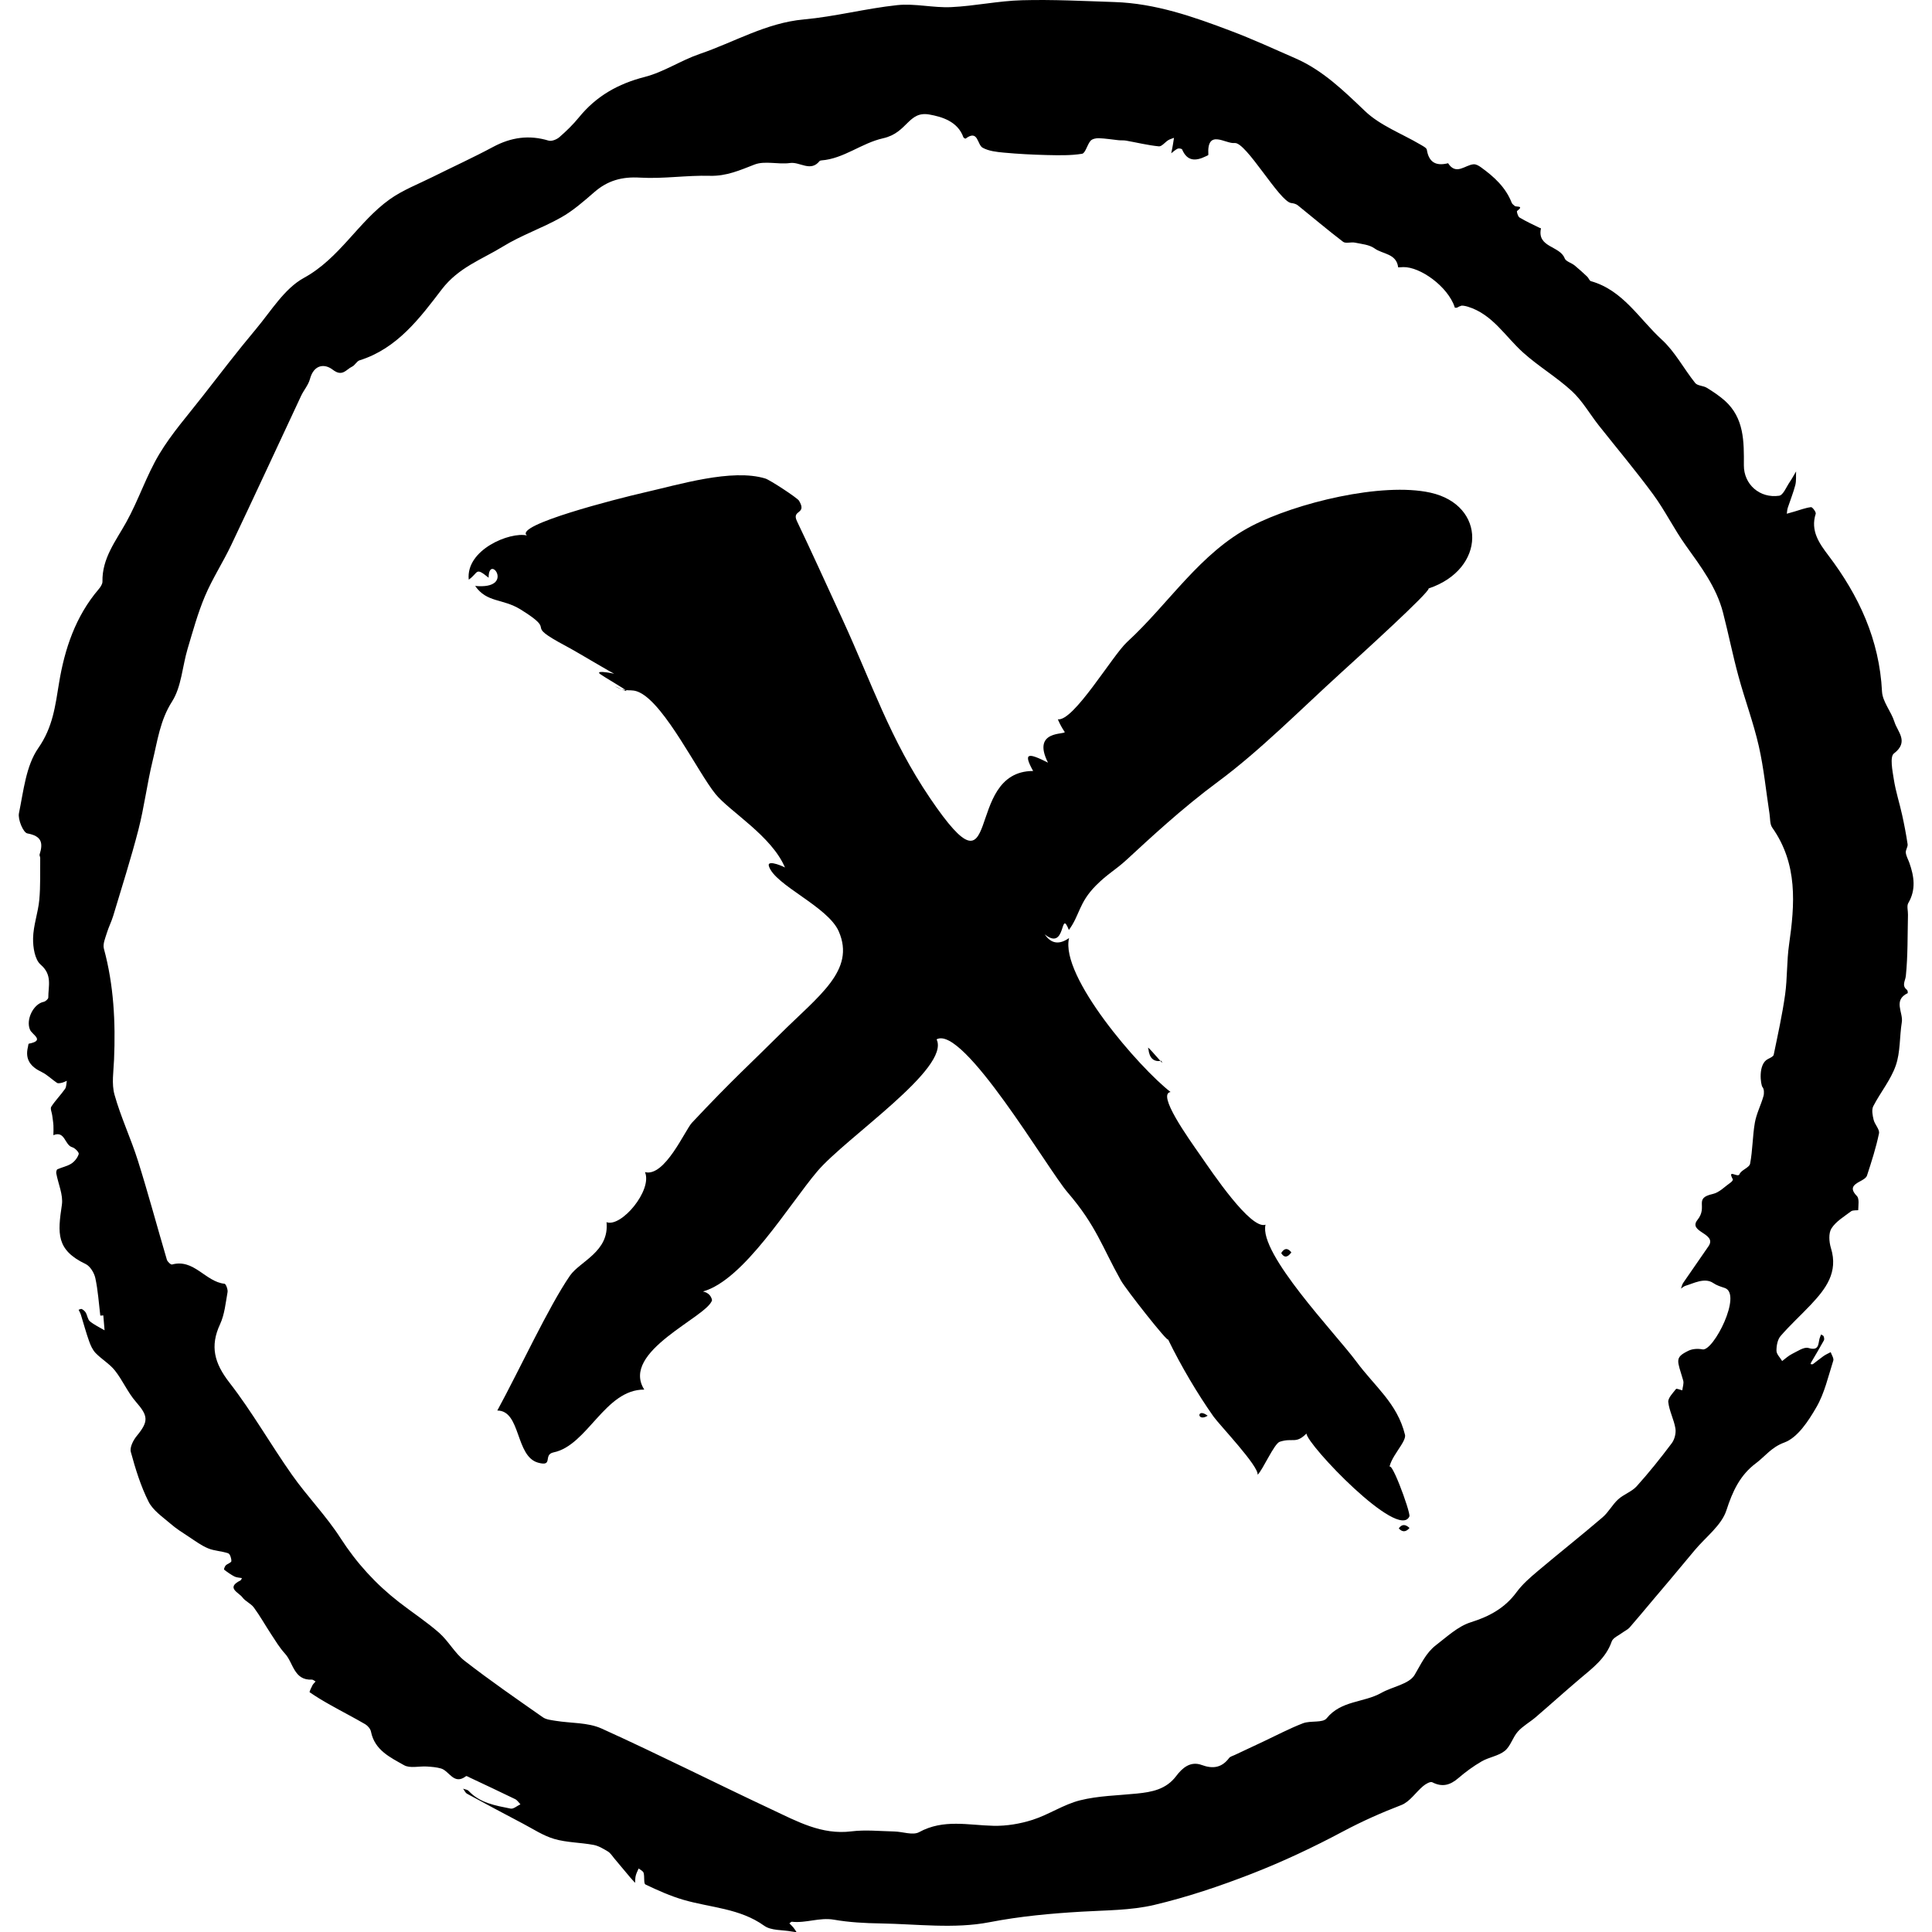
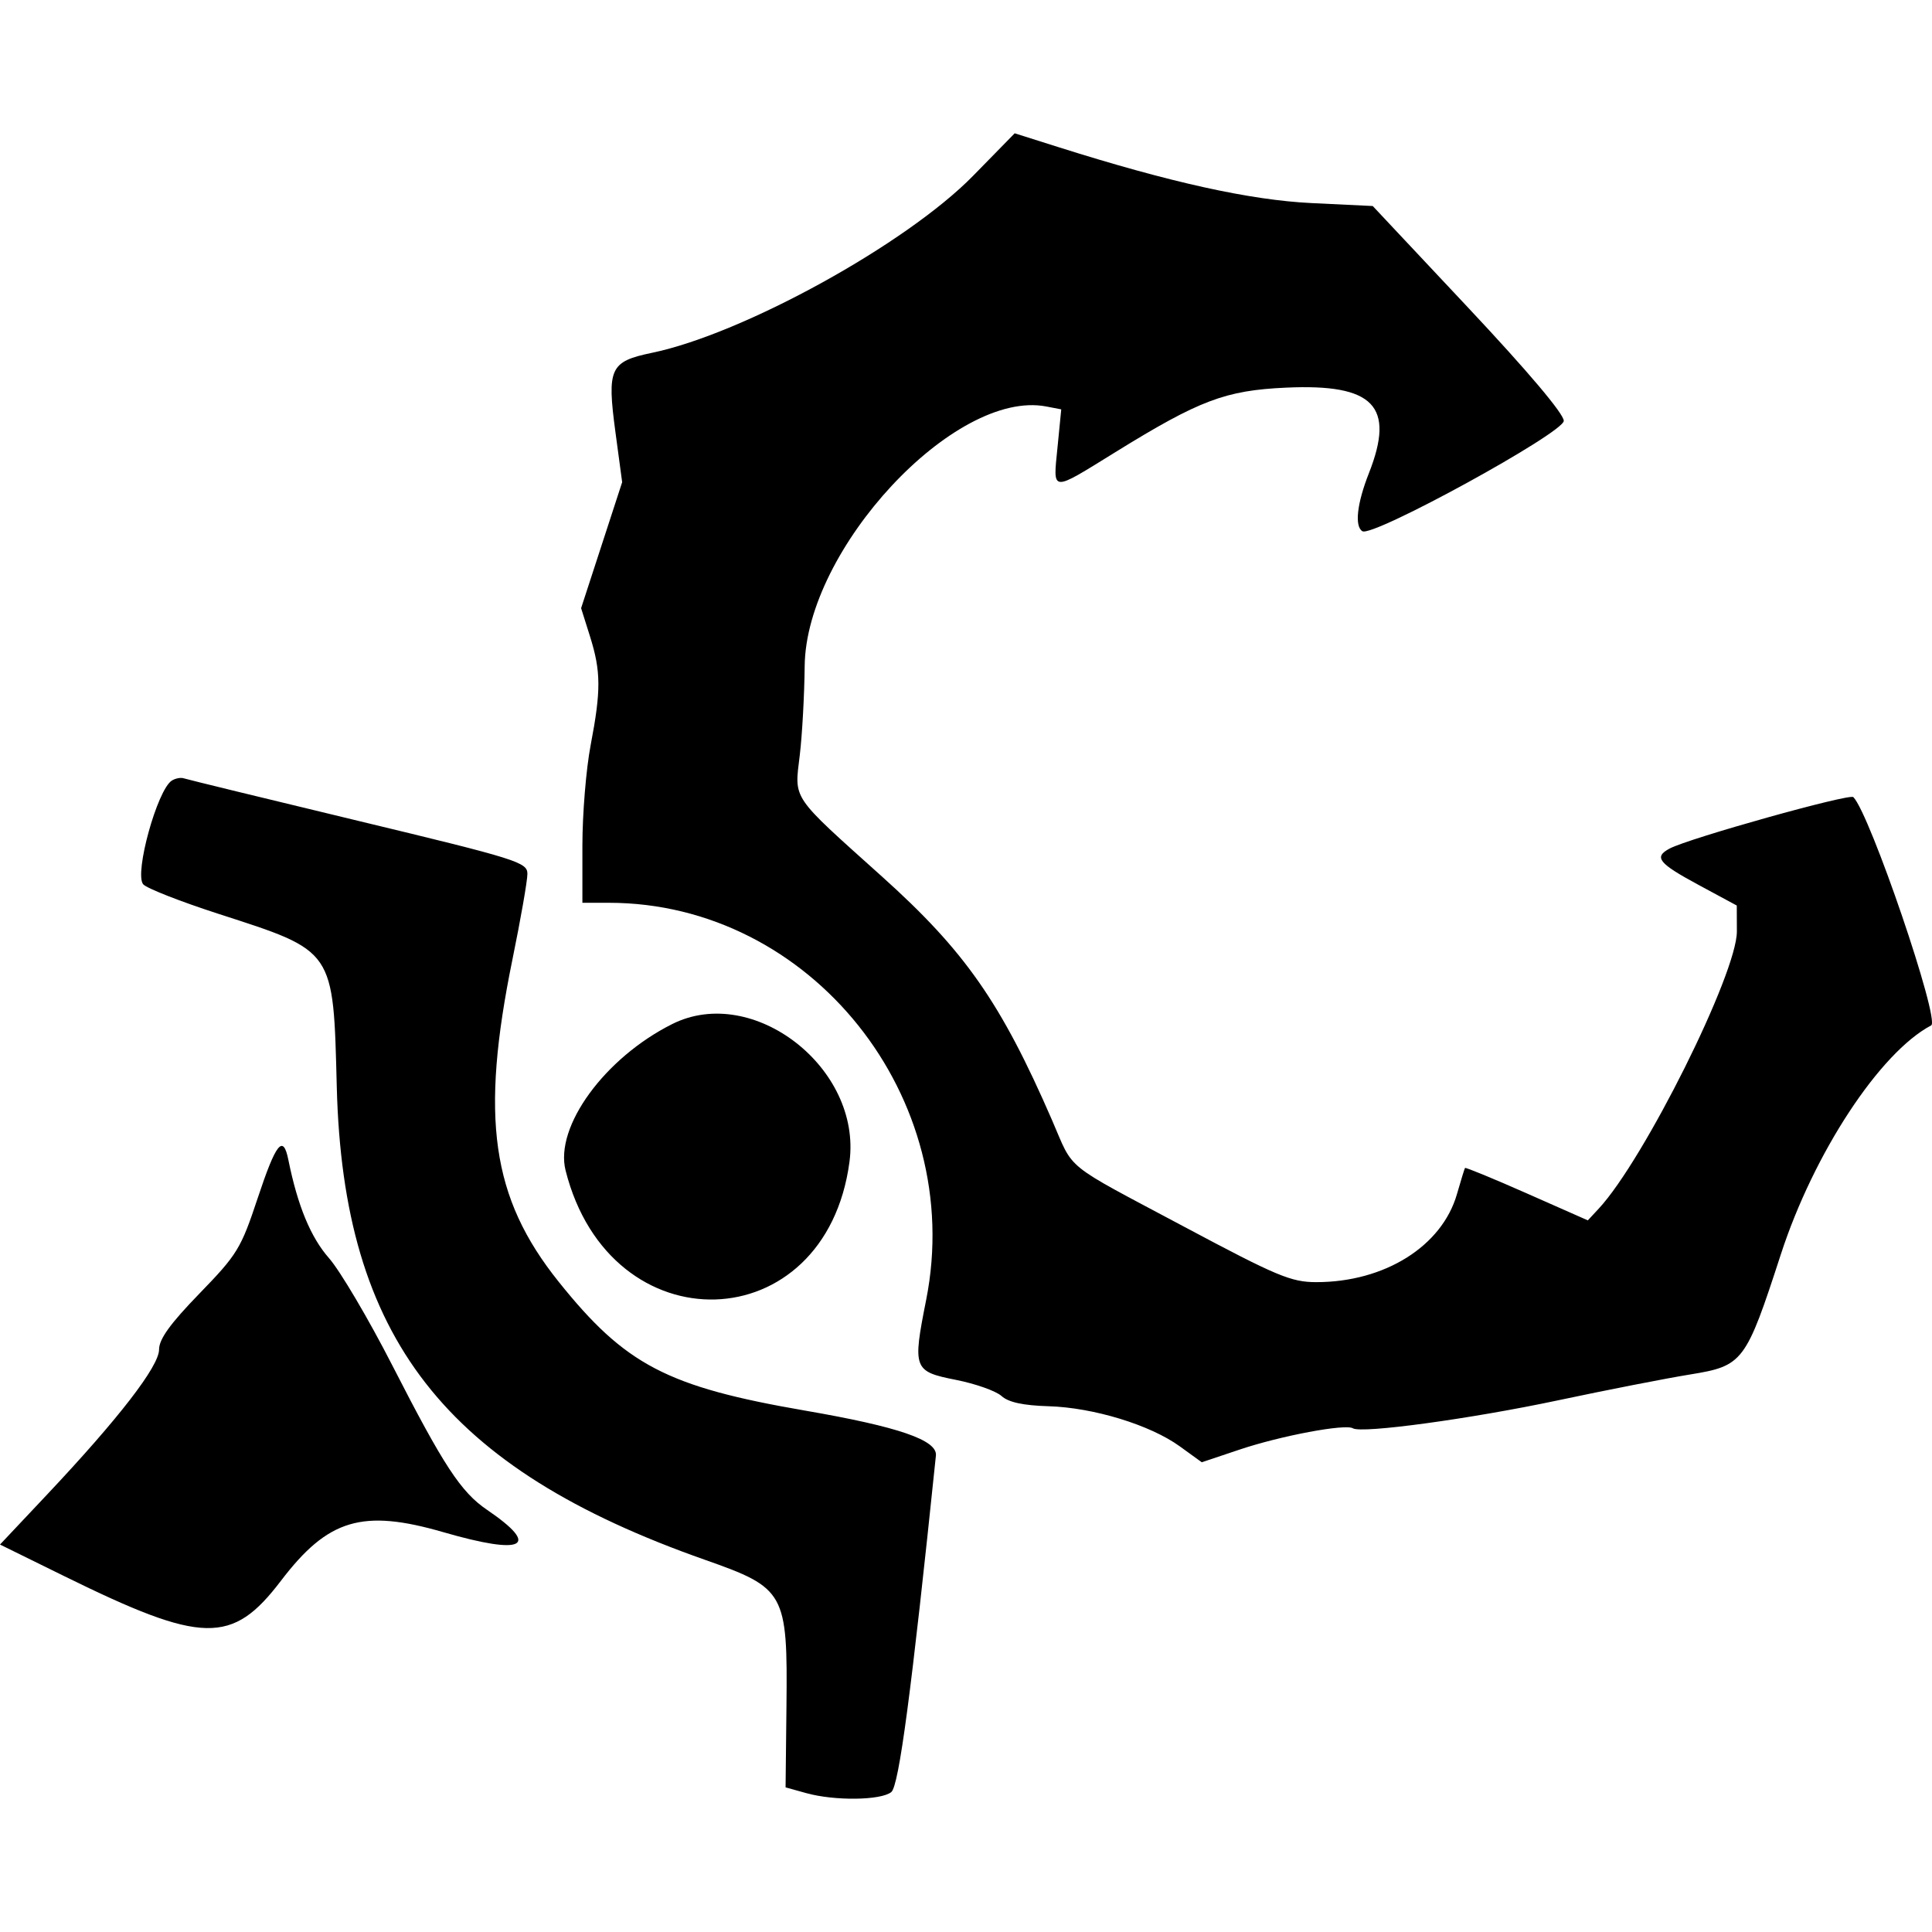
- <svg xmlns="http://www.w3.org/2000/svg" version="1.1" width="32" height="32" viewBox="0 0 32 32">
-   <path d="M23.662 9.747c0.958-0.32 0.959-1.381 0.030-1.587-0.803-0.178-2.226 0.17-2.961 0.552-0.859 0.447-1.367 1.283-2.063 1.922-0.244 0.225-0.886 1.319-1.147 1.28 0.031 0.073 0.068 0.143 0.113 0.208 0.028 0.053-0.554-0.041-0.276 0.51-0.329-0.167-0.417-0.169-0.246 0.138-1.181 0-0.476 2.266-1.706 0.452-0.667-0.984-0.962-1.898-1.449-2.957-0.239-0.519-0.559-1.222-0.757-1.633-0.094-0.195 0.174-0.106 0.034-0.339-0.028-0.047-0.48-0.343-0.557-0.367-0.554-0.17-1.435 0.102-2.017 0.234-0.434 0.099-2.16 0.54-1.932 0.709-0.281-0.065-1.017 0.236-0.964 0.732 0.166-0.117 0.103-0.216 0.329-0.032 0-0.417 0.454 0.2-0.223 0.136 0.197 0.282 0.453 0.204 0.753 0.39 0.659 0.408-0.011 0.2 0.753 0.607 0.222 0.118 0.799 0.472 0.829 0.471 0.060-0.001-0.393-0.095-0.257-0.003 0.153 0.104 0.725 0.423 0.233 0.195 0.208 0.119 0.256 0.028 0.414 0.105 0.426 0.208 0.967 1.328 1.257 1.683 0.237 0.29 0.93 0.693 1.151 1.219 0.021 0-0.305-0.15-0.268-0.027 0.097 0.318 0.978 0.668 1.158 1.083 0.281 0.646-0.334 1.064-0.977 1.705-0.485 0.484-0.783 0.746-1.456 1.464-0.113 0.121-0.449 0.903-0.777 0.817 0.127 0.299-0.393 0.921-0.637 0.829 0.049 0.49-0.441 0.648-0.605 0.885-0.353 0.512-0.836 1.559-1.204 2.235 0.392 0 0.297 0.757 0.674 0.863 0.262 0.073 0.077-0.133 0.258-0.17 0.564-0.116 0.85-1.044 1.502-1.040-0.402-0.632 1.045-1.202 1.123-1.481-0.016-0.077-0.066-0.125-0.151-0.144 0.68-0.189 1.425-1.437 1.894-1.99 0.479-0.564 2.208-1.708 1.976-2.186 0.443-0.244 1.838 2.149 2.17 2.535 0.475 0.552 0.573 0.907 0.883 1.459 0.079 0.142 0.781 1.035 0.781 0.976 0.214 0.44 0.489 0.904 0.753 1.278 0.096 0.136 0.754 0.824 0.73 0.964 0.088-0.084 0.274-0.517 0.367-0.547 0.219-0.071 0.263 0.043 0.442-0.136 0.008 0.182 1.527 1.78 1.705 1.372 0.026-0.060-0.356-1.099-0.335-0.757-0.012-0.203 0.292-0.472 0.262-0.595-0.128-0.522-0.498-0.795-0.808-1.215-0.337-0.456-1.618-1.786-1.502-2.264-0.246 0.087-0.884-0.868-1.081-1.151-0.197-0.282-0.721-1.013-0.492-1.047-0.52-0.404-1.833-1.915-1.681-2.55-0.163 0.115-0.297 0.095-0.403-0.061 0.362 0.291 0.251-0.448 0.4-0.073 0.18-0.243 0.163-0.449 0.447-0.735 0.194-0.196 0.321-0.254 0.513-0.431 0.369-0.34 0.912-0.848 1.512-1.291 0.688-0.509 1.366-1.194 2.041-1.808 0.307-0.279 1.474-1.339 1.445-1.391zM19.235 17.571c0.093 0.149-0.272-0.316-0.214-0.197 0.016 0.152 0.087 0.218 0.214 0.197zM21.389 20.743c-0.061-0.077-0.117-0.073-0.168 0.012 0.048 0.080 0.104 0.077 0.168-0.012zM23.346 25.308c-0.070-0.066-0.129-0.064-0.178 0.007 0.059 0.065 0.118 0.063 0.178-0.007zM20.003 23.449c-0.185-0.141-0.181 0.111 0 0z" />
-   <path d="M1.661 21.789c-0.025-0.207-0.038-0.417-0.082-0.62-0.019-0.087-0.086-0.197-0.161-0.233-0.489-0.233-0.464-0.506-0.393-0.981 0.024-0.165-0.061-0.346-0.093-0.521-0.004-0.021 0.005-0.061 0.019-0.067 0.076-0.034 0.162-0.050 0.231-0.094 0.054-0.035 0.104-0.099 0.122-0.159 0.008-0.026-0.062-0.1-0.107-0.112-0.128-0.035-0.118-0.28-0.313-0.2 0.001-0.054 0.004-0.107 0.001-0.16-0.003-0.056-0.013-0.111-0.020-0.167-0.006-0.049-0.036-0.112-0.016-0.144 0.067-0.104 0.157-0.194 0.228-0.295 0.024-0.034 0.021-0.089 0.030-0.134-0.028 0.011-0.055 0.026-0.083 0.032-0.026 0.006-0.063 0.014-0.081 0.001-0.086-0.057-0.161-0.135-0.253-0.179-0.182-0.087-0.279-0.207-0.227-0.416 0.005-0.018 0.006-0.051 0.013-0.053 0.274-0.052 0.059-0.147 0.022-0.229-0.075-0.168 0.056-0.43 0.224-0.464 0.031-0.006 0.078-0.047 0.078-0.072-0.001-0.187 0.071-0.374-0.125-0.543-0.099-0.084-0.13-0.29-0.127-0.439 0.004-0.213 0.083-0.423 0.103-0.637 0.021-0.23 0.012-0.462 0.015-0.693 0-0.019-0.015-0.041-0.010-0.057 0.061-0.193 0.034-0.306-0.203-0.349-0.068-0.013-0.16-0.232-0.139-0.335 0.076-0.369 0.116-0.785 0.32-1.078 0.242-0.347 0.281-0.697 0.344-1.079 0.092-0.561 0.272-1.101 0.653-1.549 0.031-0.036 0.066-0.086 0.066-0.129-0.008-0.387 0.22-0.671 0.395-0.986 0.203-0.365 0.333-0.771 0.547-1.128 0.204-0.34 0.472-0.642 0.717-0.957 0.291-0.373 0.579-0.75 0.883-1.112 0.25-0.298 0.471-0.671 0.794-0.848 0.594-0.325 0.898-0.927 1.421-1.301 0.217-0.155 0.475-0.253 0.715-0.373 0.333-0.166 0.673-0.321 1.001-0.497 0.296-0.158 0.593-0.201 0.916-0.103 0.050 0.015 0.134-0.018 0.179-0.057 0.116-0.101 0.228-0.21 0.325-0.329 0.286-0.352 0.648-0.556 1.090-0.669 0.315-0.081 0.598-0.274 0.908-0.38 0.573-0.195 1.1-0.515 1.725-0.572 0.519-0.047 1.029-0.182 1.548-0.237 0.293-0.031 0.596 0.047 0.893 0.033 0.392-0.018 0.782-0.104 1.174-0.114 0.511-0.014 1.023 0.013 1.534 0.030 0.673 0.022 1.3 0.241 1.92 0.476 0.363 0.137 0.716 0.299 1.072 0.455 0.456 0.199 0.8 0.537 1.156 0.876 0.251 0.239 0.605 0.37 0.912 0.551 0.041 0.025 0.105 0.054 0.111 0.089 0.033 0.203 0.145 0.27 0.338 0.226 0.005-0.001 0.013-0.005 0.014-0.003 0.135 0.207 0.281 0.027 0.423 0.017 0.040-0.003 0.088 0.025 0.123 0.051 0.215 0.155 0.408 0.33 0.508 0.587 0.008 0.021 0.032 0.035 0.050 0.052 0.024 0.022 0.163-0.011 0.038 0.084-0.009 0.007 0.014 0.090 0.040 0.107 0.11 0.066 0.227 0.119 0.342 0.176 0.004 0.002 0.010 0.001 0.015 0.002-0.072 0.322 0.313 0.288 0.392 0.499 0.020 0.052 0.111 0.074 0.164 0.117 0.072 0.059 0.141 0.122 0.209 0.186 0.024 0.022 0.036 0.068 0.062 0.075 0.532 0.15 0.8 0.627 1.173 0.968 0.22 0.201 0.365 0.483 0.554 0.719 0.038 0.047 0.133 0.043 0.192 0.079 0.104 0.064 0.206 0.132 0.297 0.212 0.324 0.29 0.319 0.679 0.317 1.071-0.002 0.318 0.264 0.551 0.584 0.505 0.068-0.010 0.119-0.145 0.174-0.225 0.039-0.057 0.071-0.118 0.107-0.178-0.004 0.076 0.005 0.154-0.013 0.226-0.033 0.127-0.083 0.249-0.124 0.374-0.011 0.032-0.012 0.067-0.017 0.101 0.043-0.012 0.086-0.024 0.13-0.037 0.090-0.026 0.179-0.061 0.271-0.072 0.023-0.003 0.087 0.083 0.078 0.11-0.091 0.28 0.060 0.492 0.208 0.687 0.509 0.671 0.847 1.4 0.89 2.257 0.009 0.17 0.152 0.33 0.206 0.503 0.051 0.165 0.246 0.329-0.009 0.523-0.070 0.054-0.024 0.286-0.001 0.431 0.031 0.199 0.095 0.393 0.138 0.59 0.035 0.159 0.066 0.32 0.090 0.482 0.006 0.044-0.035 0.095-0.030 0.14 0.007 0.058 0.039 0.112 0.059 0.168 0.079 0.224 0.113 0.444-0.018 0.667-0.028 0.049-0.003 0.128-0.005 0.194-0.008 0.337-0.001 0.675-0.035 1.010-0.009 0.089-0.075 0.16 0.020 0.235 0.011 0.009 0.014 0.051 0.010 0.053-0.246 0.117-0.071 0.32-0.097 0.481-0.039 0.24-0.022 0.496-0.101 0.72-0.083 0.238-0.255 0.444-0.372 0.672-0.030 0.059-0.011 0.152 0.006 0.224 0.019 0.079 0.103 0.16 0.089 0.226-0.049 0.237-0.124 0.469-0.199 0.699-0.014 0.041-0.074 0.073-0.119 0.097-0.118 0.063-0.165 0.12-0.048 0.241 0.043 0.045 0.023 0.154 0.022 0.234 0 0.005-0.088-0.004-0.117 0.018-0.115 0.087-0.251 0.167-0.326 0.284-0.051 0.080-0.040 0.225-0.009 0.326 0.125 0.402-0.086 0.675-0.333 0.938-0.165 0.175-0.344 0.337-0.501 0.519-0.051 0.059-0.069 0.162-0.068 0.245 0.001 0.057 0.061 0.112 0.094 0.169 0.054-0.040 0.104-0.088 0.163-0.117 0.088-0.043 0.198-0.121 0.273-0.099 0.178 0.053 0.159-0.066 0.184-0.158 0.006-0.022 0.017-0.044 0.025-0.066 0.015 0.010 0.037 0.017 0.042 0.030 0.008 0.020 0.014 0.051 0.005 0.067-0.069 0.125-0.142 0.247-0.214 0.37-0.004 0.007-0.005 0.016-0.007 0.024 0.013 0 0.030 0.007 0.039 0 0.059-0.043 0.115-0.091 0.175-0.133 0.037-0.026 0.079-0.044 0.119-0.065 0.016 0.047 0.055 0.102 0.043 0.14-0.084 0.262-0.145 0.54-0.281 0.774-0.132 0.228-0.31 0.502-0.531 0.583-0.214 0.078-0.318 0.23-0.472 0.345-0.26 0.195-0.384 0.461-0.486 0.777-0.081 0.25-0.342 0.442-0.524 0.66-0.137 0.164-0.273 0.328-0.411 0.492-0.097 0.115-0.195 0.229-0.291 0.344-0.126 0.149-0.249 0.299-0.378 0.446-0.031 0.035-0.079 0.055-0.117 0.084-0.062 0.047-0.157 0.085-0.179 0.147-0.096 0.278-0.317 0.44-0.526 0.617-0.247 0.209-0.488 0.427-0.734 0.638-0.096 0.082-0.212 0.145-0.295 0.238-0.085 0.095-0.12 0.242-0.216 0.319-0.106 0.085-0.262 0.104-0.383 0.174-0.137 0.079-0.266 0.174-0.386 0.277-0.135 0.116-0.265 0.155-0.432 0.069-0.032-0.017-0.11 0.028-0.151 0.063-0.123 0.103-0.222 0.26-0.361 0.314-0.33 0.127-0.648 0.268-0.962 0.435-0.491 0.262-0.998 0.501-1.516 0.703-0.527 0.205-1.068 0.387-1.617 0.517-0.387 0.091-0.798 0.087-1.198 0.111-0.514 0.030-1.018 0.076-1.53 0.175-0.581 0.113-1.201 0.030-1.805 0.020-0.258-0.004-0.518-0.018-0.771-0.062-0.239-0.041-0.463 0.061-0.697 0.034-0.012-0.001-0.026 0.018-0.040 0.027 0.023 0.024 0.048 0.046 0.068 0.071 0.019 0.023 0.034 0.050 0.051 0.075-0.027-0.004-0.055-0.006-0.081-0.011-0.154-0.029-0.341-0.013-0.456-0.096-0.404-0.289-0.886-0.298-1.334-0.428-0.217-0.063-0.427-0.157-0.632-0.255-0.033-0.016-0.012-0.129-0.031-0.193-0.009-0.030-0.053-0.049-0.082-0.072-0.017 0.039-0.038 0.078-0.048 0.119-0.010 0.038-0.008 0.079-0.011 0.119-0.027-0.030-0.054-0.059-0.080-0.089-0.088-0.105-0.176-0.21-0.264-0.315-0.034-0.040-0.063-0.090-0.107-0.116-0.075-0.045-0.155-0.094-0.239-0.109-0.215-0.040-0.441-0.038-0.648-0.098-0.185-0.054-0.353-0.167-0.527-0.258-0.307-0.161-0.613-0.325-0.918-0.491-0.029-0.016-0.044-0.056-0.066-0.084 0.031 0.012 0.071 0.015 0.092 0.037 0.188 0.202 0.446 0.243 0.695 0.293 0.048 0.010 0.108-0.046 0.163-0.071-0.028-0.029-0.052-0.068-0.086-0.085-0.248-0.121-0.499-0.238-0.749-0.356-0.022-0.010-0.056-0.032-0.066-0.025-0.201 0.154-0.276-0.086-0.413-0.127-0.075-0.022-0.157-0.028-0.236-0.033-0.127-0.008-0.28 0.034-0.378-0.022-0.228-0.129-0.486-0.248-0.547-0.554-0.009-0.047-0.053-0.099-0.095-0.124-0.192-0.112-0.39-0.213-0.583-0.322-0.116-0.065-0.229-0.133-0.338-0.208-0.008-0.005 0.026-0.077 0.046-0.115 0.012-0.023 0.034-0.042 0.052-0.063-0.020-0.011-0.041-0.032-0.061-0.031-0.301 0.014-0.306-0.28-0.446-0.431-0.089-0.097-0.158-0.213-0.231-0.324-0.096-0.146-0.181-0.299-0.284-0.439-0.049-0.067-0.141-0.102-0.19-0.169-0.059-0.080-0.28-0.158-0.032-0.28 0.012-0.006 0.016-0.026 0.024-0.039-0.041-0.008-0.087-0.008-0.123-0.026-0.061-0.031-0.118-0.072-0.172-0.114-0.006-0.005 0.010-0.053 0.027-0.070 0.028-0.028 0.092-0.046 0.093-0.070 0.002-0.044-0.021-0.119-0.052-0.13-0.107-0.038-0.228-0.039-0.332-0.082-0.112-0.046-0.212-0.121-0.314-0.188-0.107-0.070-0.217-0.139-0.313-0.223-0.13-0.112-0.288-0.218-0.361-0.364-0.13-0.259-0.217-0.542-0.293-0.822-0.021-0.075 0.040-0.195 0.098-0.265 0.2-0.243 0.191-0.331-0.015-0.567-0.135-0.155-0.218-0.354-0.346-0.516-0.088-0.111-0.22-0.187-0.32-0.29-0.051-0.053-0.084-0.128-0.109-0.199-0.051-0.143-0.090-0.29-0.135-0.435-0.009-0.029-0.025-0.056-0.038-0.083 0.018-0.005 0.041-0.019 0.053-0.012 0.026 0.014 0.052 0.035 0.066 0.060 0.026 0.046 0.032 0.113 0.068 0.143 0.073 0.060 0.161 0.101 0.243 0.149-0.007-0.082-0.014-0.165-0.021-0.247-0.018 0.001-0.032 0.002-0.047 0.004zM24.095 5.087c-0.118-0.346-0.572-0.668-0.851-0.663-0.030 0.001-0.085 0.006-0.086 0.004-0.028-0.231-0.257-0.216-0.39-0.313-0.087-0.063-0.214-0.073-0.325-0.096-0.064-0.014-0.153 0.019-0.197-0.014-0.255-0.194-0.5-0.403-0.75-0.604-0.028-0.023-0.071-0.034-0.109-0.038-0.194-0.022-0.748-1.016-0.938-0.994-0.15 0.018-0.462-0.245-0.435 0.194 0.001 0.008-0.028 0.020-0.044 0.027-0.163 0.079-0.305 0.086-0.39-0.114-0.006-0.014-0.055-0.022-0.074-0.014-0.039 0.018-0.072 0.051-0.107 0.077 0.010-0.047 0.020-0.094 0.028-0.142 0.007-0.038 0.012-0.076 0.018-0.114-0.031 0.013-0.066 0.021-0.094 0.038-0.054 0.033-0.108 0.107-0.156 0.103-0.183-0.018-0.364-0.063-0.545-0.095-0.041-0.007-0.085-0.002-0.127-0.007-0.107-0.011-0.214-0.029-0.322-0.033-0.047-0.002-0.111 0.012-0.138 0.043-0.057 0.066-0.085 0.206-0.141 0.215-0.191 0.031-0.389 0.025-0.584 0.021-0.237-0.006-0.474-0.018-0.71-0.040-0.12-0.011-0.25-0.025-0.352-0.081-0.093-0.051-0.072-0.309-0.283-0.151-0.004 0.003-0.032-0.012-0.036-0.022-0.094-0.266-0.362-0.341-0.563-0.377-0.352-0.063-0.36 0.302-0.766 0.393-0.362 0.081-0.651 0.339-1.025 0.367-0.010 0.001-0.022 0.004-0.028 0.010-0.149 0.188-0.326 0.009-0.49 0.033-0.194 0.028-0.416-0.042-0.589 0.026-0.242 0.094-0.464 0.193-0.736 0.186-0.386-0.011-0.776 0.053-1.16 0.030-0.298-0.018-0.536 0.048-0.757 0.241-0.174 0.151-0.351 0.307-0.55 0.419-0.312 0.176-0.657 0.293-0.961 0.48-0.349 0.215-0.735 0.345-1.015 0.711-0.362 0.474-0.739 0.981-1.361 1.175-0.048 0.015-0.077 0.083-0.125 0.105-0.097 0.045-0.159 0.175-0.319 0.051-0.143-0.11-0.316-0.080-0.378 0.153-0.026 0.099-0.102 0.184-0.147 0.28-0.386 0.824-0.767 1.65-1.158 2.472-0.136 0.286-0.311 0.554-0.434 0.845-0.119 0.281-0.2 0.579-0.288 0.873-0.087 0.292-0.101 0.627-0.257 0.872-0.2 0.313-0.241 0.652-0.323 0.987-0.091 0.375-0.138 0.761-0.234 1.135-0.124 0.481-0.276 0.954-0.418 1.429-0.029 0.096-0.076 0.186-0.105 0.282-0.026 0.085-0.070 0.184-0.049 0.262 0.164 0.604 0.194 1.217 0.168 1.836-0.008 0.195-0.043 0.402 0.008 0.583 0.104 0.372 0.272 0.725 0.388 1.094 0.171 0.543 0.318 1.093 0.479 1.638 0.010 0.033 0.065 0.085 0.086 0.079 0.364-0.099 0.553 0.287 0.869 0.319 0.022 0.002 0.058 0.095 0.050 0.139-0.032 0.179-0.049 0.369-0.124 0.531-0.17 0.365-0.094 0.645 0.152 0.963 0.378 0.486 0.684 1.028 1.040 1.533 0.253 0.359 0.566 0.678 0.803 1.047 0.267 0.414 0.587 0.764 0.971 1.062 0.22 0.171 0.455 0.324 0.663 0.507 0.155 0.137 0.259 0.337 0.421 0.463 0.421 0.327 0.86 0.63 1.297 0.936 0.056 0.039 0.139 0.046 0.21 0.058 0.255 0.042 0.535 0.025 0.762 0.128 0.948 0.429 1.878 0.9 2.821 1.342 0.416 0.195 0.825 0.423 1.318 0.361 0.233-0.029 0.472-0.003 0.709 0.002 0.139 0.003 0.308 0.068 0.412 0.011 0.403-0.221 0.816-0.114 1.231-0.105 0.216 0.005 0.442-0.033 0.648-0.099 0.269-0.086 0.514-0.255 0.786-0.323 0.304-0.076 0.627-0.080 0.941-0.112 0.25-0.025 0.486-0.069 0.653-0.292 0.1-0.133 0.235-0.25 0.422-0.181 0.185 0.068 0.332 0.045 0.453-0.116 0.019-0.025 0.060-0.034 0.091-0.049 0.159-0.075 0.32-0.149 0.479-0.225 0.217-0.102 0.43-0.215 0.653-0.301 0.125-0.048 0.327-0.002 0.392-0.082 0.24-0.298 0.616-0.258 0.905-0.421 0.186-0.105 0.461-0.144 0.553-0.299 0.105-0.177 0.187-0.364 0.352-0.491 0.183-0.14 0.364-0.312 0.575-0.379 0.311-0.098 0.567-0.235 0.762-0.501 0.098-0.133 0.227-0.244 0.354-0.351 0.354-0.299 0.718-0.586 1.069-0.887 0.099-0.084 0.162-0.21 0.259-0.298 0.092-0.084 0.224-0.126 0.306-0.216 0.205-0.228 0.397-0.468 0.581-0.713 0.048-0.064 0.074-0.168 0.061-0.246-0.024-0.148-0.102-0.288-0.118-0.436-0.007-0.068 0.076-0.149 0.128-0.217 0.010-0.012 0.068 0.014 0.104 0.022 0.006-0.055 0.029-0.114 0.015-0.163-0.097-0.334-0.15-0.377 0.088-0.493 0.066-0.032 0.158-0.037 0.232-0.022 0.181 0.036 0.666-0.921 0.366-1.018-0.064-0.021-0.132-0.042-0.187-0.080-0.143-0.099-0.334 0.008-0.459 0.044-0.028 0.008-0.051 0.031-0.077 0.047 0.012-0.031 0.018-0.066 0.036-0.093 0.139-0.203 0.281-0.405 0.42-0.608 0.149-0.217-0.346-0.231-0.183-0.436 0.181-0.226-0.071-0.357 0.254-0.43 0.109-0.024 0.202-0.125 0.301-0.194 0.015-0.010 0.036-0.039 0.032-0.047-0.1-0.185 0.083-0.020 0.109-0.086 0.028-0.071 0.163-0.108 0.176-0.174 0.043-0.223 0.040-0.456 0.079-0.68 0.026-0.149 0.1-0.29 0.142-0.438 0.014-0.047 0.012-0.121-0.016-0.152s-0.081-0.382 0.094-0.466c0.034-0.017 0.086-0.040 0.092-0.068 0.068-0.331 0.142-0.662 0.189-0.997 0.038-0.273 0.026-0.553 0.065-0.825 0.097-0.675 0.147-1.338-0.278-1.941-0.041-0.058-0.033-0.15-0.045-0.227-0.058-0.375-0.094-0.755-0.178-1.124-0.089-0.391-0.232-0.77-0.337-1.158-0.095-0.348-0.165-0.702-0.255-1.051-0.109-0.423-0.368-0.764-0.617-1.113-0.195-0.272-0.343-0.578-0.541-0.847-0.287-0.391-0.601-0.763-0.902-1.144-0.148-0.188-0.27-0.405-0.443-0.565-0.253-0.233-0.555-0.411-0.81-0.641-0.295-0.265-0.504-0.632-0.913-0.758-0.039-0.012-0.109-0.027-0.12-0.011-0.040 0.006-0.058 0.044-0.104 0.022z" />
+ <svg xmlns="http://www.w3.org/2000/svg" width="512" height="512" viewBox="0 0 512 512">
+   <path d="M257.884 46.587c-17.695 18.082-60.877 41.882-85.117 46.916-11.122 2.308-11.941 4.091-9.672 21.004l1.784 13.279-10.88 33.387 2.356 7.476c2.918 9.257 2.948 14.321.17 28.838-1.202 6.282-2.184 18.247-2.184 26.59v15.171h7.011c53.489 0 94.733 51.603 84.094 105.218-3.635 18.317-3.387 18.983 7.899 21.216 5.168 1.022 10.598 2.945 12.068 4.274 1.841 1.666 5.712 2.507 12.459 2.709 11.906.355 26.945 4.952 34.793 10.637l5.817 4.214 10.085-3.381c10.875-3.645 27.962-6.853 29.953-5.622 2.336 1.443 31.245-2.499 54.442-7.426 12.822-2.723 28.539-5.8 34.929-6.836 14.045-2.28 14.75-3.212 24.044-31.817 8.714-26.818 26.229-53.497 39.845-60.692 2.451-1.294-16.2-56.007-20.62-60.497-1.003-1.016-43.581 10.904-48.695 13.631-4.259 2.274-2.981 3.886 7.625 9.609l10.175 5.491.024 6.866c.041 11.096-24.606 60.55-36.611 73.462l-2.888 3.105-16.15-7.139c-8.884-3.928-16.264-6.964-16.401-6.748s-1.099 3.339-2.135 6.94c-3.977 13.813-19.164 23.319-37.255 23.319-6.697 0-10.406-1.555-35.069-14.703-32.502-17.327-29.012-14.506-35-28.279-13.526-31.106-23.052-44.747-45.031-64.492-24.351-21.874-23.23-20.216-21.795-32.23.635-5.301 1.216-15.901 1.294-23.553.316-31.001 39.793-73.433 64.013-68.803l3.981.763-.986 10.014c-1.192 12.093-1.979 12.025 15.337 1.323 22.298-13.781 29.132-16.362 45.245-17.094 23.24-1.057 28.957 4.859 21.93 22.688-3.151 7.993-3.832 14.062-1.724 15.365 2.719 1.681 53.373-26.082 53.373-29.253 0-1.868-9.507-13.12-25.313-29.96l-25.315-26.969-16.211-.779c-16.264-.781-37.632-5.505-67.11-14.834l-11.563-3.659zM45.52 206.875c-3.849 2.462-9.96 24.599-7.582 27.463.868 1.047 9.874 4.583 20.016 7.859 30.83 9.96 30.359 9.27 31.296 45.861 1.704 66.519 28.578 101.026 97.598 125.318 21.243 7.476 21.899 8.658 21.571 38.852l-.233 21.445 5.496 1.526c7.516 2.087 19.75 1.935 22.513-.279 2.04-1.634 5.35-26.587 11.831-89.18.422-4.091-9.911-7.642-34.673-11.916-36.605-6.317-47.663-12.104-65.332-34.185-17.796-22.243-20.81-43.36-12.2-85.465 2.174-10.624 3.948-20.786 3.946-22.584-.006-3.081-2.57-3.886-44.804-14.047-24.638-5.927-45.453-11.002-46.255-11.277s-2.235 0-3.187.609zm132.642 64.502c-17.912 8.963-31.202 27.19-28.28 38.789 11.8 46.862 68.953 45.12 75.242-2.292 3.292-24.81-25.537-47.214-46.961-36.498zM68.275 317.563c-4.424 13.334-5.372 14.883-15.418 25.238-7.767 8.005-10.705 12.079-10.705 14.848 0 4.421-10.681 18.255-29.646 38.394L.001 409.32l17.069 8.396c36.666 18.035 44.447 18.199 57.382 1.209 12.469-16.378 21.582-19.104 43.047-12.88 21.385 6.2 25.949 3.846 11.536-5.949-6.886-4.68-11.456-11.652-25.063-38.243-6.297-12.303-13.847-25.094-16.778-28.425-4.859-5.522-8.319-13.885-10.777-26.064-1.383-6.858-3.261-4.507-8.141 10.2z" />
</svg>
